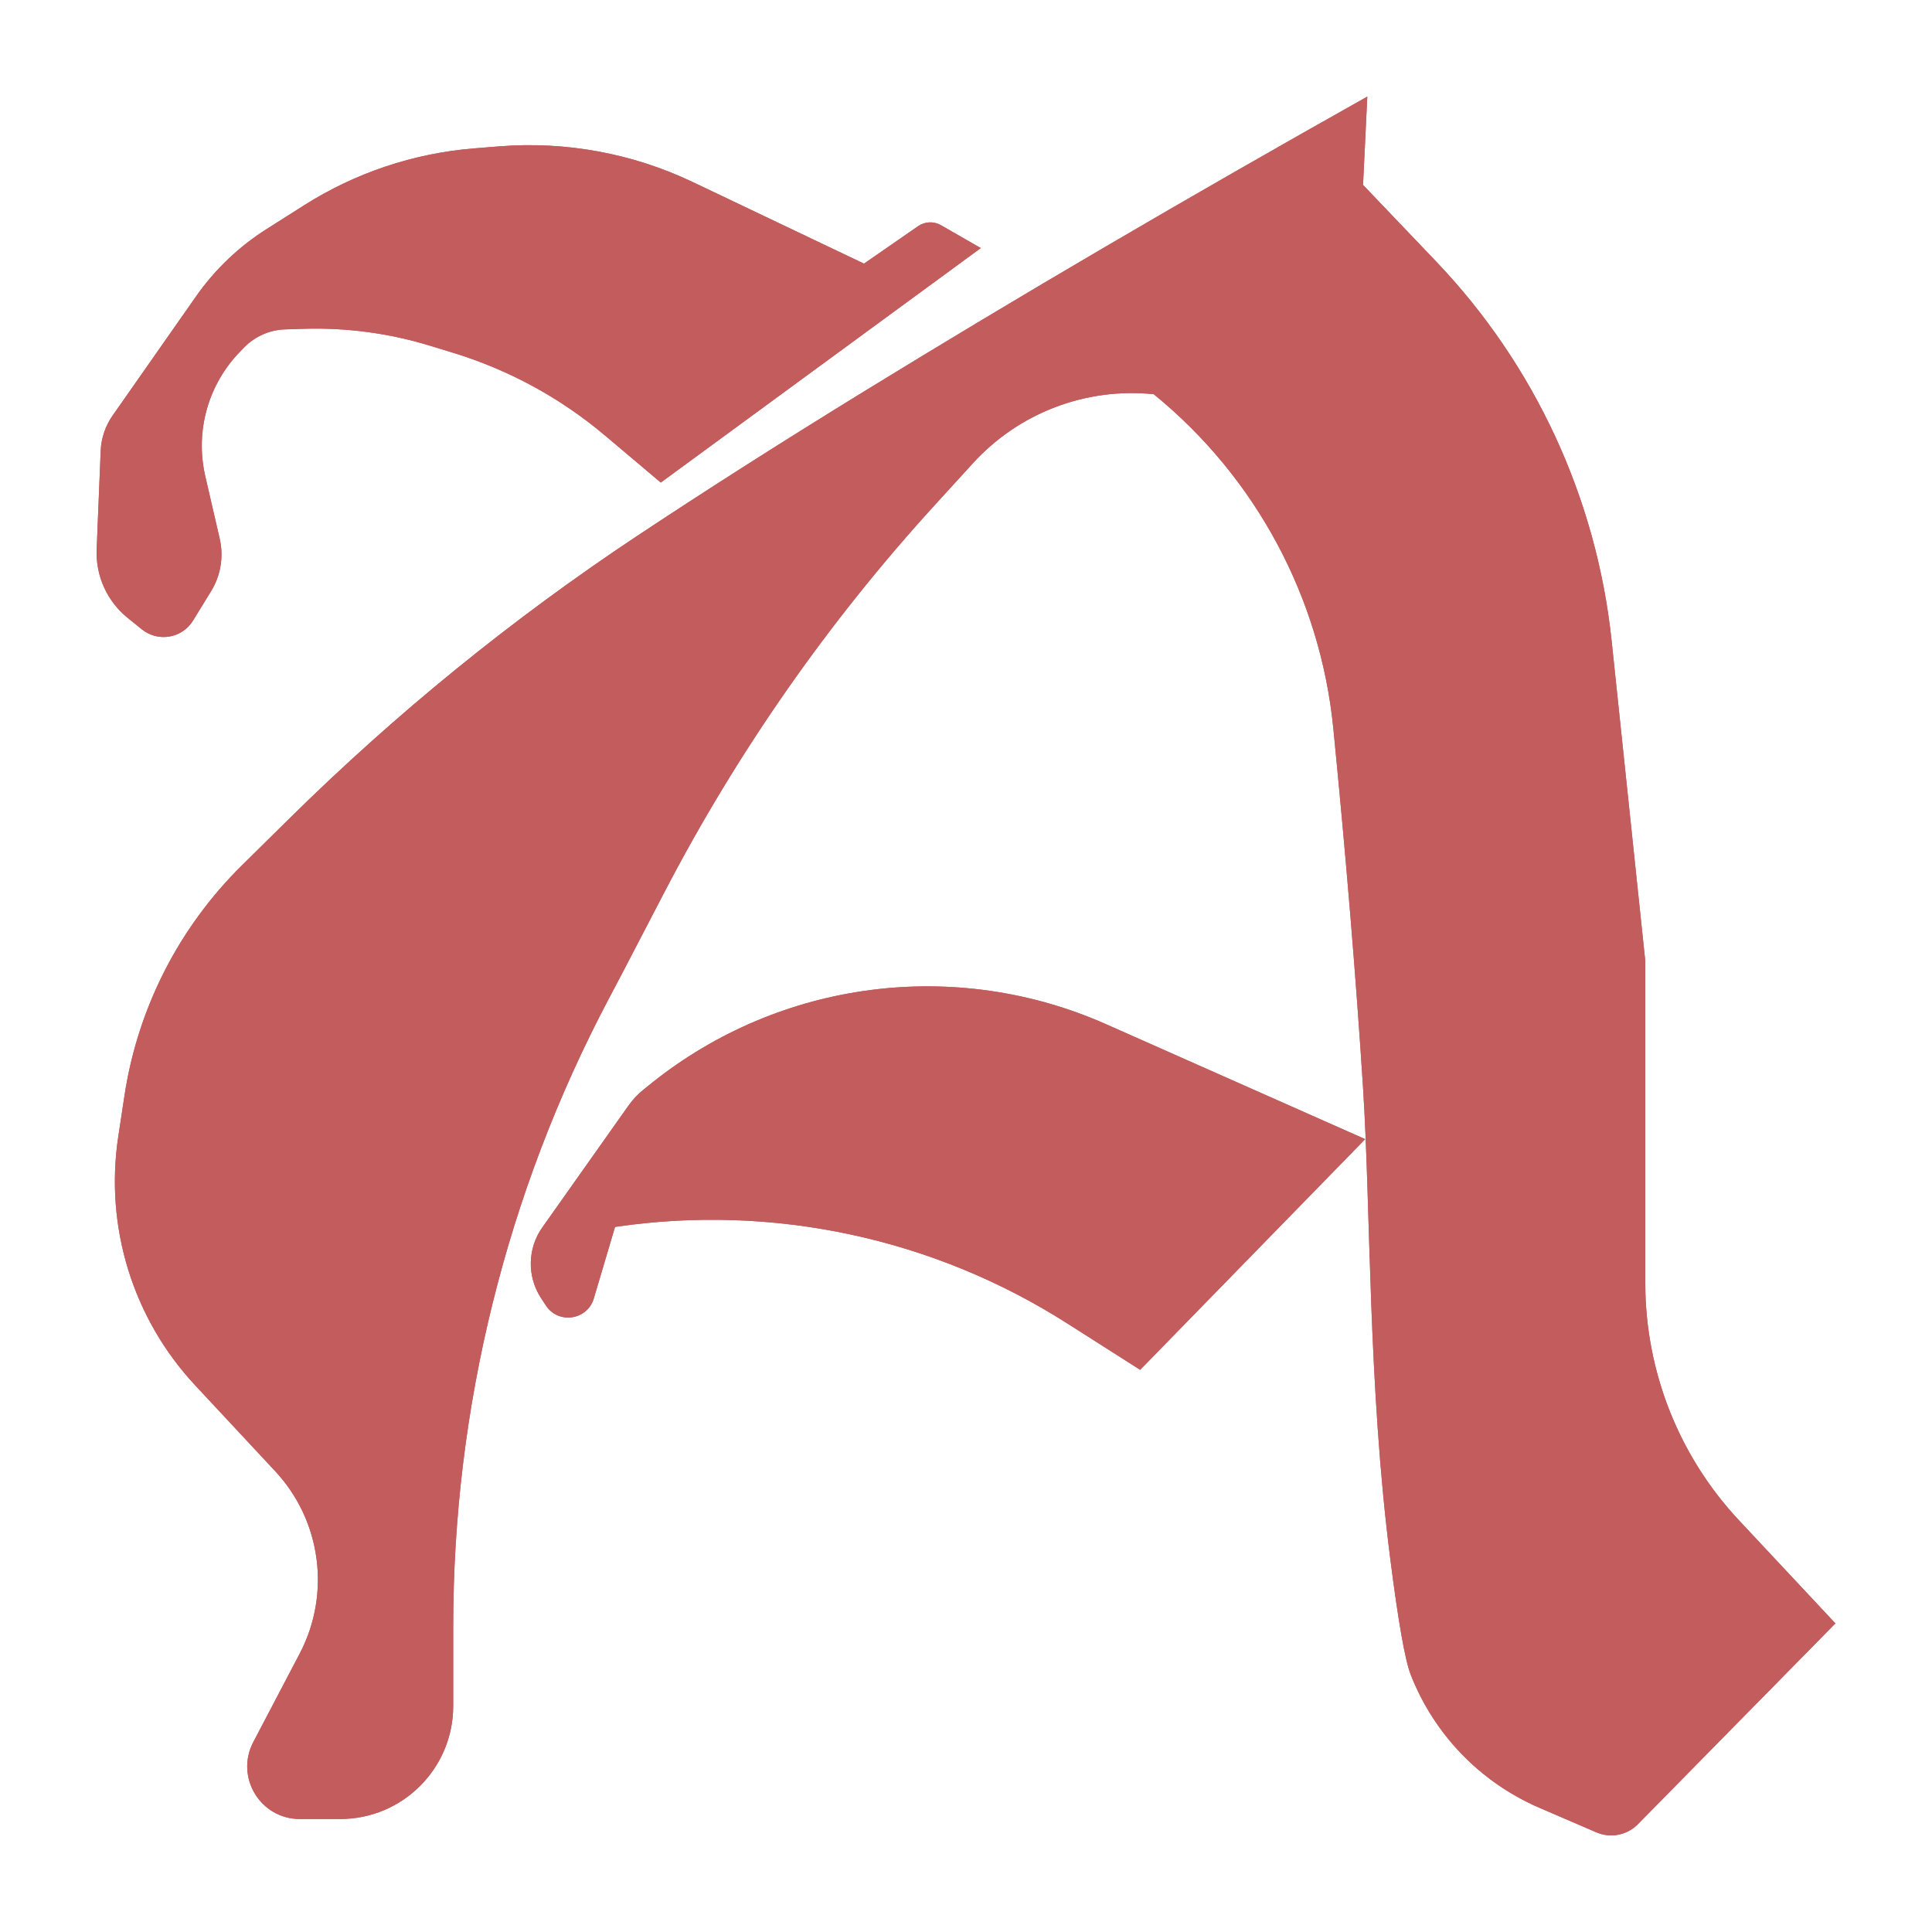
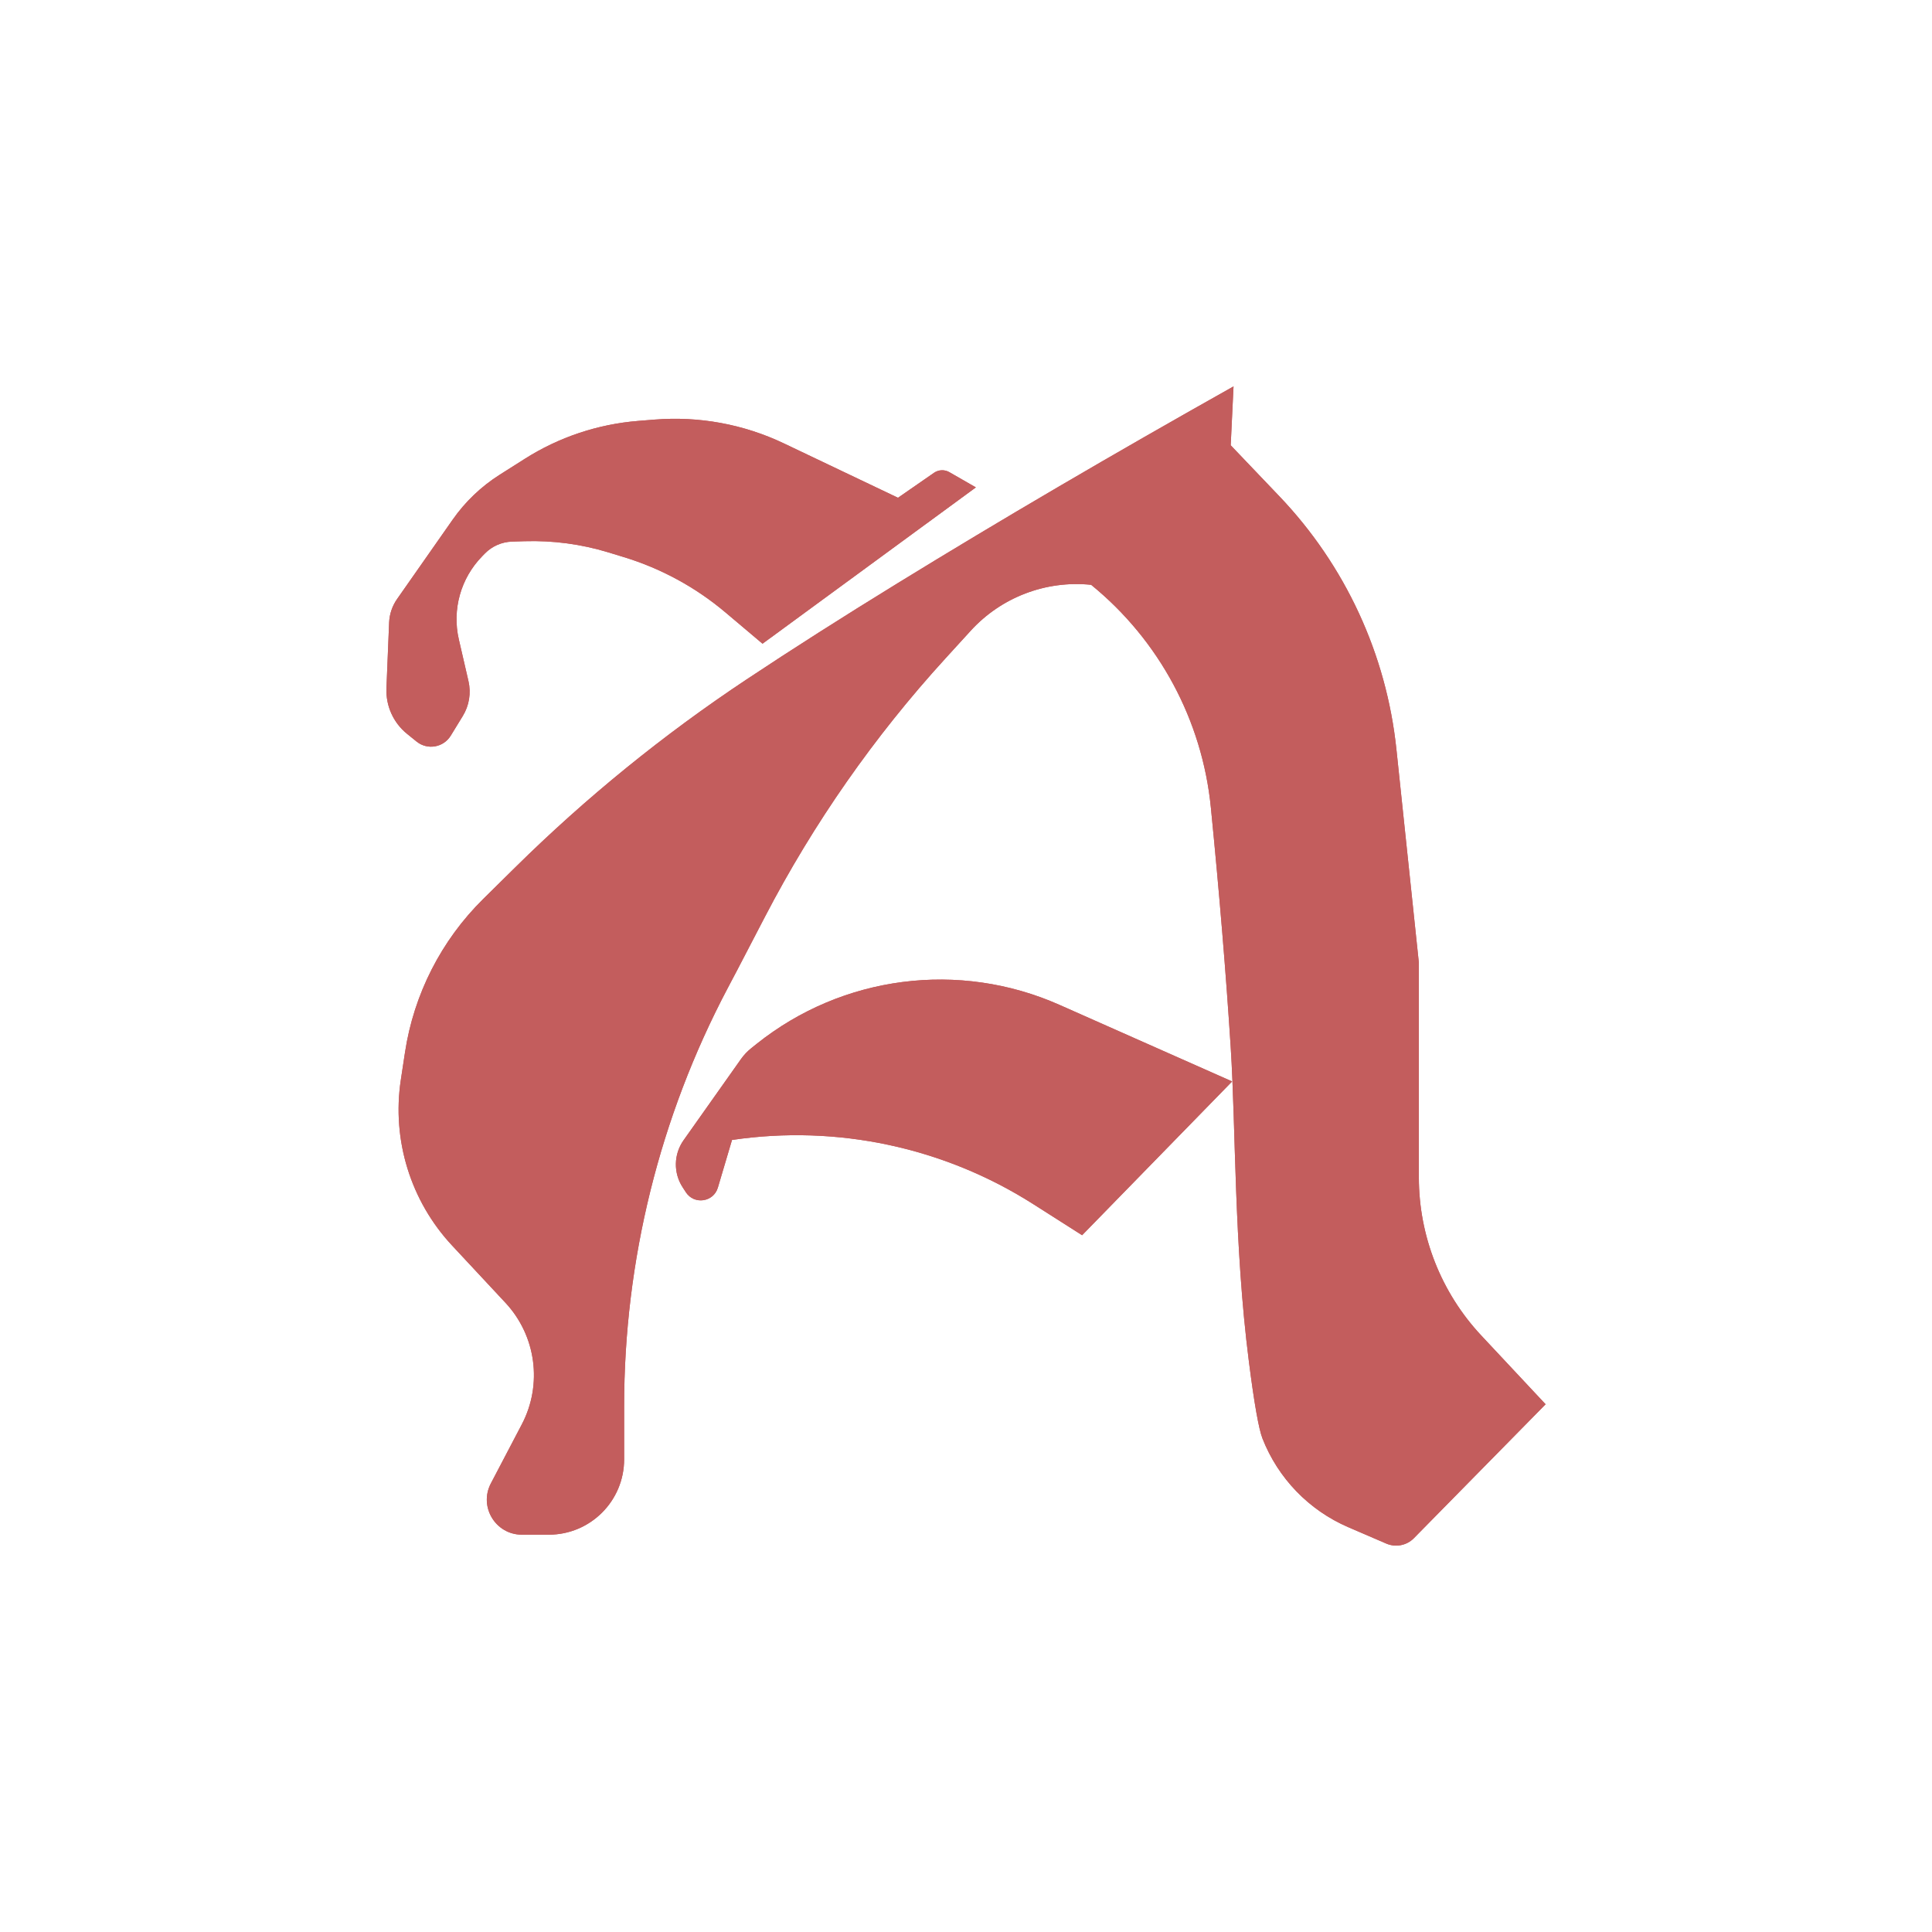
- <svg xmlns="http://www.w3.org/2000/svg" xmlns:xlink="http://www.w3.org/1999/xlink" version="1.1" preserveAspectRatio="xMidYMid meet" viewBox="0 0 1000 1000" width="100" height="100">
+ <svg xmlns="http://www.w3.org/2000/svg" xmlns:xlink="http://www.w3.org/1999/xlink" version="1.1" preserveAspectRatio="xMidYMid meet" viewBox="0 0 1000 1000" width="200" height="200">
  <defs>
-     <path d="M52.12 233.34C52.39 226.8 54.53 220.47 58.28 215.1C69.86 198.56 91.65 167.44 101.43 153.47C111.17 139.56 123.57 127.71 137.91 118.62C149.88 111.02 149.16 111.48 157.41 106.25C183.91 89.44 214.1 79.33 245.38 76.81C258.48 75.75 246.13 76.75 258.22 75.77C292.73 72.99 327.36 79.36 358.62 94.25C370.43 99.88 399.95 113.95 447.2 136.46C462.12 126.12 471.45 119.66 475.19 117.07C478.71 114.63 483.33 114.43 487.05 116.57C489.8 118.15 496.67 122.09 507.66 128.4L342.02 249.77C326.68 236.82 317.09 228.73 313.26 225.5C290.14 205.98 263.29 191.36 234.35 182.54C225.58 179.86 233.5 182.28 222.32 178.87C201.25 172.44 179.28 169.51 157.27 170.19C152.83 170.33 156.15 170.23 147.57 170.49C139.57 170.74 131.98 174.08 126.39 179.81C120.65 185.7 126.44 179.76 124.28 181.98C107.7 198.99 100.9 223.27 106.24 246.42C108.4 255.79 110.51 264.92 113.72 278.83C115.85 288.08 114.27 297.8 109.31 305.89C105.31 312.43 103.37 315.59 99.94 321.18C94.3 330.39 81.84 332.54 73.43 325.75C68.57 321.82 70.72 323.56 66.07 319.81C55.42 311.2 49.48 298.06 50.03 284.39C50.53 272.17 51.53 247.9 52.12 233.34Z" id="eB0bwwYrQ" />
-     <path d="M64.43 567.11C71.28 521.89 92.58 480.11 125.14 447.99C146.63 426.78 134.92 438.34 149.9 423.56C204.91 369.29 265 320.44 329.36 277.68C364.74 254.18 404.05 229.14 447.3 202.56C526.49 153.9 613.29 103.04 707.71 50L705.51 95.71C725.64 116.8 738.22 129.98 743.25 135.25C794.45 188.89 826.42 257.97 834.18 331.71C836.5 353.81 842.31 409.06 851.6 497.46C851.6 586.34 851.6 641.89 851.6 664.11C851.6 709.71 868.93 753.6 900.08 786.9C906.73 794.02 923.37 811.81 950 840.27C895.47 895.71 861.39 930.36 847.75 944.22C842.15 949.92 833.63 951.58 826.3 948.42C810.87 941.77 805.12 939.3 796.79 935.71C766.3 922.56 742.32 897.78 730.2 866.87C727.28 859.45 723.76 839.47 719.61 806.93C708.05 716.14 709.55 626.17 705.51 563C701.86 505.95 696.73 443.98 690.13 377.09C683.44 309.32 649.98 247.03 597.17 204.04C597.17 204.04 597.17 204.04 597.17 204.04C597.17 204.04 597.17 204.04 597.17 204.04C562.11 200.44 527.41 213.67 503.65 239.7C483.08 262.24 495.44 248.7 483.95 261.29C428.76 321.76 381.69 389.15 343.91 461.77C341 467.36 333.74 481.33 322.11 503.67C318.31 510.87 315.94 515.37 314.99 517.17C262.18 617.21 234.58 728.63 234.58 841.75C234.58 861.7 234.58 840.32 234.58 883.02C234.58 915.33 208.39 941.52 176.07 941.52C162.9 941.52 171.06 941.52 155.18 941.52C134.74 941.52 121.61 919.81 131.1 901.71C141.33 882.2 146.13 873.04 155.11 855.92C171.37 824.92 166.27 787.04 142.41 761.44C123.93 741.61 117.25 734.45 101.01 717.02C68.78 682.46 54.13 635.06 61.21 588.34C63.97 570.16 61.54 586.15 64.43 567.11Z" id="b17bbnNJA1" />
-     <path d="M318.34 635.06C312.48 654.79 308.83 667.13 307.36 672.06C304.01 683.37 288.95 685.56 282.52 675.67C279.61 671.2 283.77 677.6 280 671.82C272.74 660.66 273.01 646.19 280.7 635.32C290.3 621.75 313.77 588.55 325.23 572.36C327.51 569.12 330.24 566.23 333.34 563.76C355.83 545.79 335.71 561.87 337.46 560.46C404.03 507.29 494.67 495.6 572.55 530.15C590.42 538.08 635.11 557.9 706.62 589.62L590.14 709.02C569.92 696.15 557.28 688.11 552.23 684.89C482.87 640.73 399.92 623.03 318.58 635.02C318.55 635.03 318.47 635.04 318.34 635.06Z" id="cTmD9WRLq" />
+     <path d="M201.41 322.23C201.59 317.87 203.02 313.65 205.52 310.07C213.24 299.04 227.77 278.29 234.29 268.98C240.78 259.71 249.04 251.81 258.6 245.75C266.58 240.68 266.11 240.98 271.61 237.5C289.27 226.29 309.4 219.56 330.25 217.87C338.99 217.17 330.75 217.83 338.81 217.18C361.82 215.33 384.91 219.58 405.74 229.5C413.62 233.26 433.3 242.63 464.8 257.64C474.75 250.75 480.97 246.44 483.46 244.71C485.81 243.09 488.89 242.96 491.37 244.38C493.2 245.43 497.78 248.06 505.11 252.27L394.68 333.18C384.45 324.55 378.06 319.16 375.51 317C360.09 303.99 342.19 294.24 322.9 288.36C317.05 286.58 322.33 288.19 314.88 285.91C300.83 281.63 286.19 279.68 271.51 280.13C268.56 280.22 270.77 280.15 265.04 280.33C259.71 280.5 254.65 282.72 250.93 286.54C247.1 290.47 250.96 286.51 249.52 287.99C238.46 299.33 233.93 315.52 237.49 330.95C238.93 337.2 240.34 343.28 242.48 352.56C243.9 358.72 242.85 365.2 239.54 370.6C236.87 374.95 235.58 377.06 233.3 380.79C229.53 386.93 221.22 388.36 215.62 383.83C212.38 381.22 213.81 382.37 210.72 379.87C203.62 374.14 199.65 365.38 200.02 356.26C200.36 348.12 201.02 331.93 201.41 322.23Z" id="e3JNfFDJfh" />
+     <path d="M209.62 544.74C214.19 514.6 228.39 486.74 250.09 465.33C264.42 451.19 256.61 458.89 266.6 449.04C303.27 412.86 343.34 380.3 386.24 351.79C409.82 336.12 436.03 319.43 464.87 301.71C517.66 269.26 575.53 235.36 638.47 200L637.01 230.47C650.43 244.53 658.81 253.32 662.17 256.84C696.3 292.59 717.62 338.65 722.78 387.81C724.33 402.54 728.21 439.38 734.4 498.31C734.4 557.56 734.4 594.6 734.4 609.41C734.4 639.81 745.95 669.07 766.72 691.27C771.16 696.01 782.25 707.87 800 726.85C763.64 763.81 740.92 786.91 731.84 796.15C728.1 799.95 722.42 801.06 717.53 798.95C707.25 794.52 703.42 792.87 697.86 790.47C677.53 781.71 661.55 765.19 653.46 744.58C651.52 739.63 649.17 726.31 646.41 704.62C638.7 644.09 639.7 584.11 637.01 542C634.57 503.97 631.16 462.65 626.75 418.06C622.29 372.88 599.99 331.36 564.78 302.7C564.78 302.7 564.78 302.7 564.78 302.7C564.78 302.7 564.78 302.7 564.78 302.7C541.4 300.29 518.27 309.11 502.43 326.47C488.72 341.49 496.96 332.47 489.3 340.86C452.51 381.17 421.12 426.1 395.94 474.52C394 478.24 389.16 487.55 381.41 502.45C378.87 507.25 377.29 510.25 376.66 511.45C341.45 578.14 323.05 652.42 323.05 727.83C323.05 741.14 323.05 726.88 323.05 755.35C323.05 776.89 305.59 794.35 284.05 794.35C275.27 794.35 280.71 794.35 270.12 794.35C256.49 794.35 247.74 779.88 254.07 767.81C260.89 754.8 264.09 748.7 270.07 737.28C280.91 716.62 277.52 691.36 261.6 674.29C249.28 661.07 244.84 656.3 234 644.68C212.52 621.64 202.75 590.04 207.47 558.9C209.31 546.78 207.69 557.43 209.62 544.74Z" id="a1Kv1vkHL" />
+     <path d="M378.89 590.04C374.99 603.2 372.55 611.42 371.57 614.71C369.34 622.25 359.3 623.71 355.01 617.12C353.07 614.14 355.85 618.4 353.34 614.55C348.49 607.11 348.68 597.46 353.8 590.21C360.2 581.17 375.85 559.04 383.48 548.24C385.01 546.08 386.83 544.15 388.89 542.51C403.89 530.53 390.47 541.25 391.64 540.31C436.02 504.86 496.44 497.07 548.36 520.1C560.28 525.39 590.08 538.6 637.75 559.75L560.09 639.35C546.61 630.77 538.19 625.41 534.82 623.26C488.58 593.82 433.28 582.02 379.05 590.02C379.03 590.02 378.98 590.03 378.89 590.04Z" id="d1YubBFBF" />
  </defs>
  <g>
    <g>
      <g>
        <g>
          <g>
-             <use xlink:href="#eB0bwwYrQ" opacity="1" fill="#c35d5d" fill-opacity="1" />
-             <use xlink:href="#eB0bwwYrQ" opacity="1" fill="#c35d5d" fill-opacity="1" />
+             <use xlink:href="#e3JNfFDJfh" opacity="1" fill="#c35d5d" fill-opacity="1" />
+             <use xlink:href="#e3JNfFDJfh" opacity="1" fill="#c35d5d" fill-opacity="1" />
          </g>
          <g>
-             <use xlink:href="#b17bbnNJA1" opacity="1" fill="#c35d5d" fill-opacity="1" />
-             <use xlink:href="#b17bbnNJA1" opacity="1" fill="#c35d5d" fill-opacity="1" />
+             <use xlink:href="#a1Kv1vkHL" opacity="1" fill="#c35d5d" fill-opacity="1" />
+             <use xlink:href="#a1Kv1vkHL" opacity="1" fill="#c35d5d" fill-opacity="1" />
          </g>
        </g>
        <g>
-           <use xlink:href="#cTmD9WRLq" opacity="1" fill="#c35d5d" fill-opacity="1" />
-           <use xlink:href="#cTmD9WRLq" opacity="1" fill="#c35d5d" fill-opacity="1" />
+           <use xlink:href="#d1YubBFBF" opacity="1" fill="#c35d5d" fill-opacity="1" />
+           <use xlink:href="#d1YubBFBF" opacity="1" fill="#c35d5d" fill-opacity="1" />
        </g>
      </g>
    </g>
  </g>
</svg>
